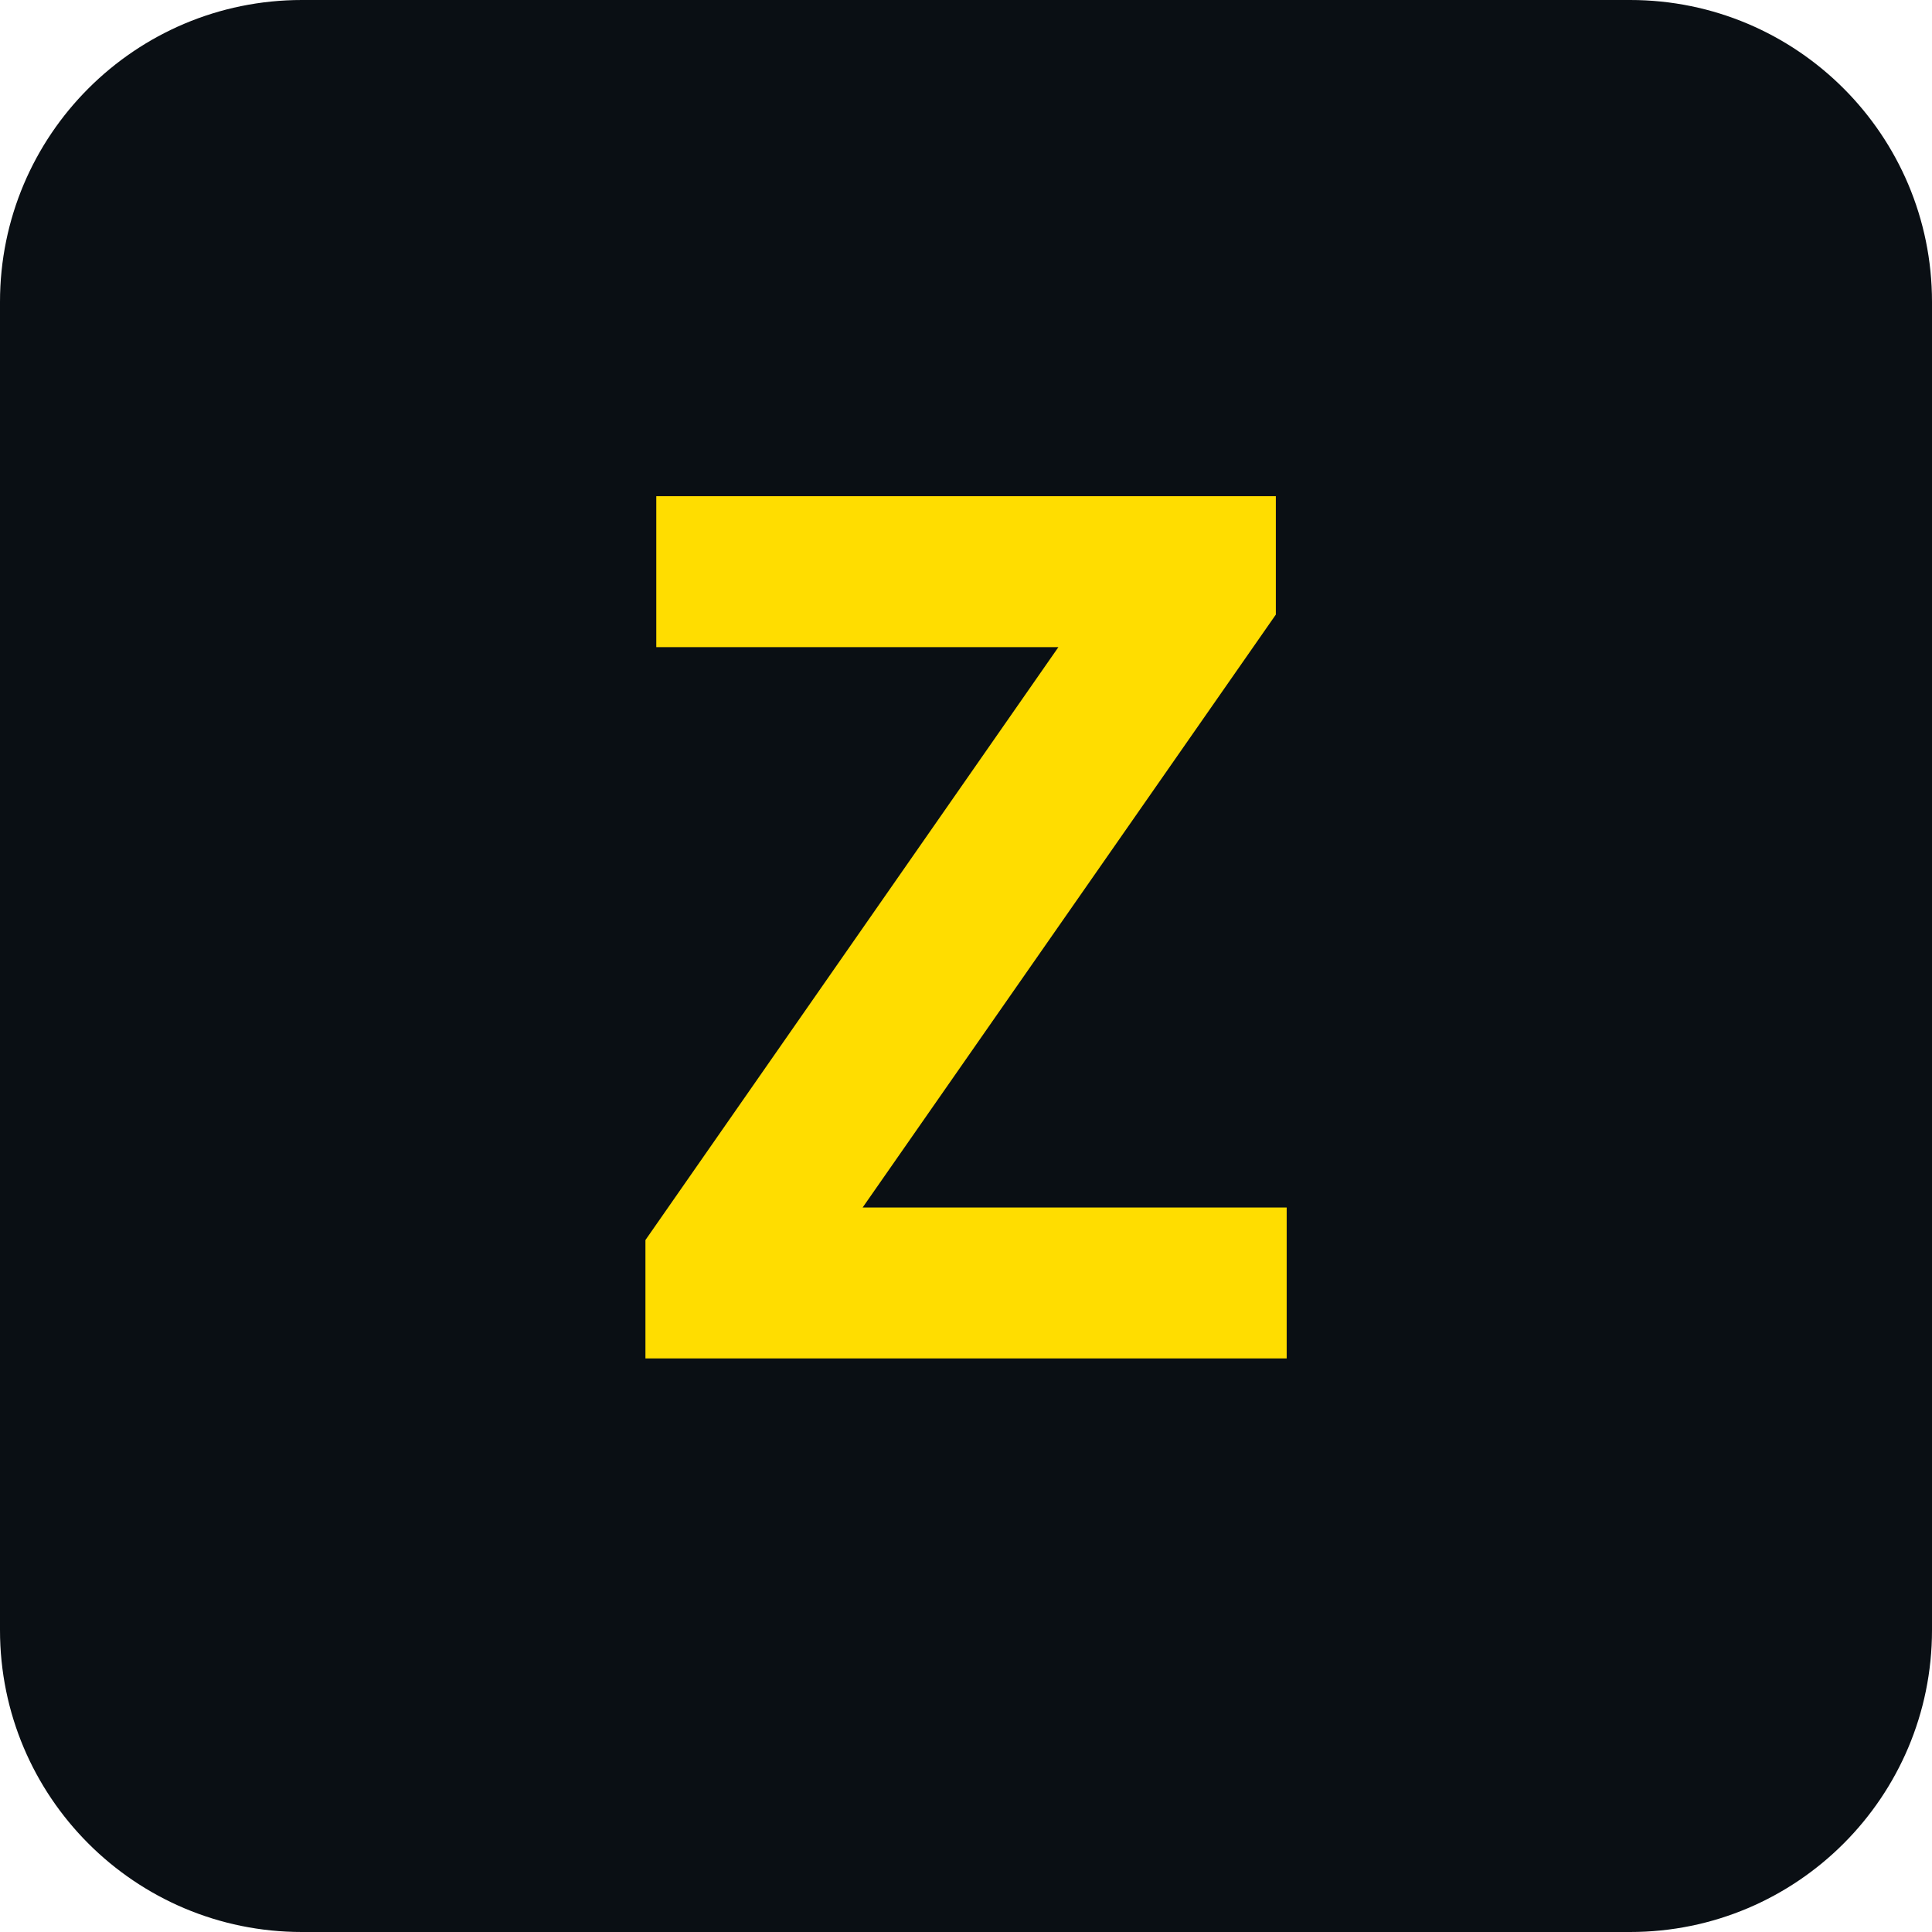
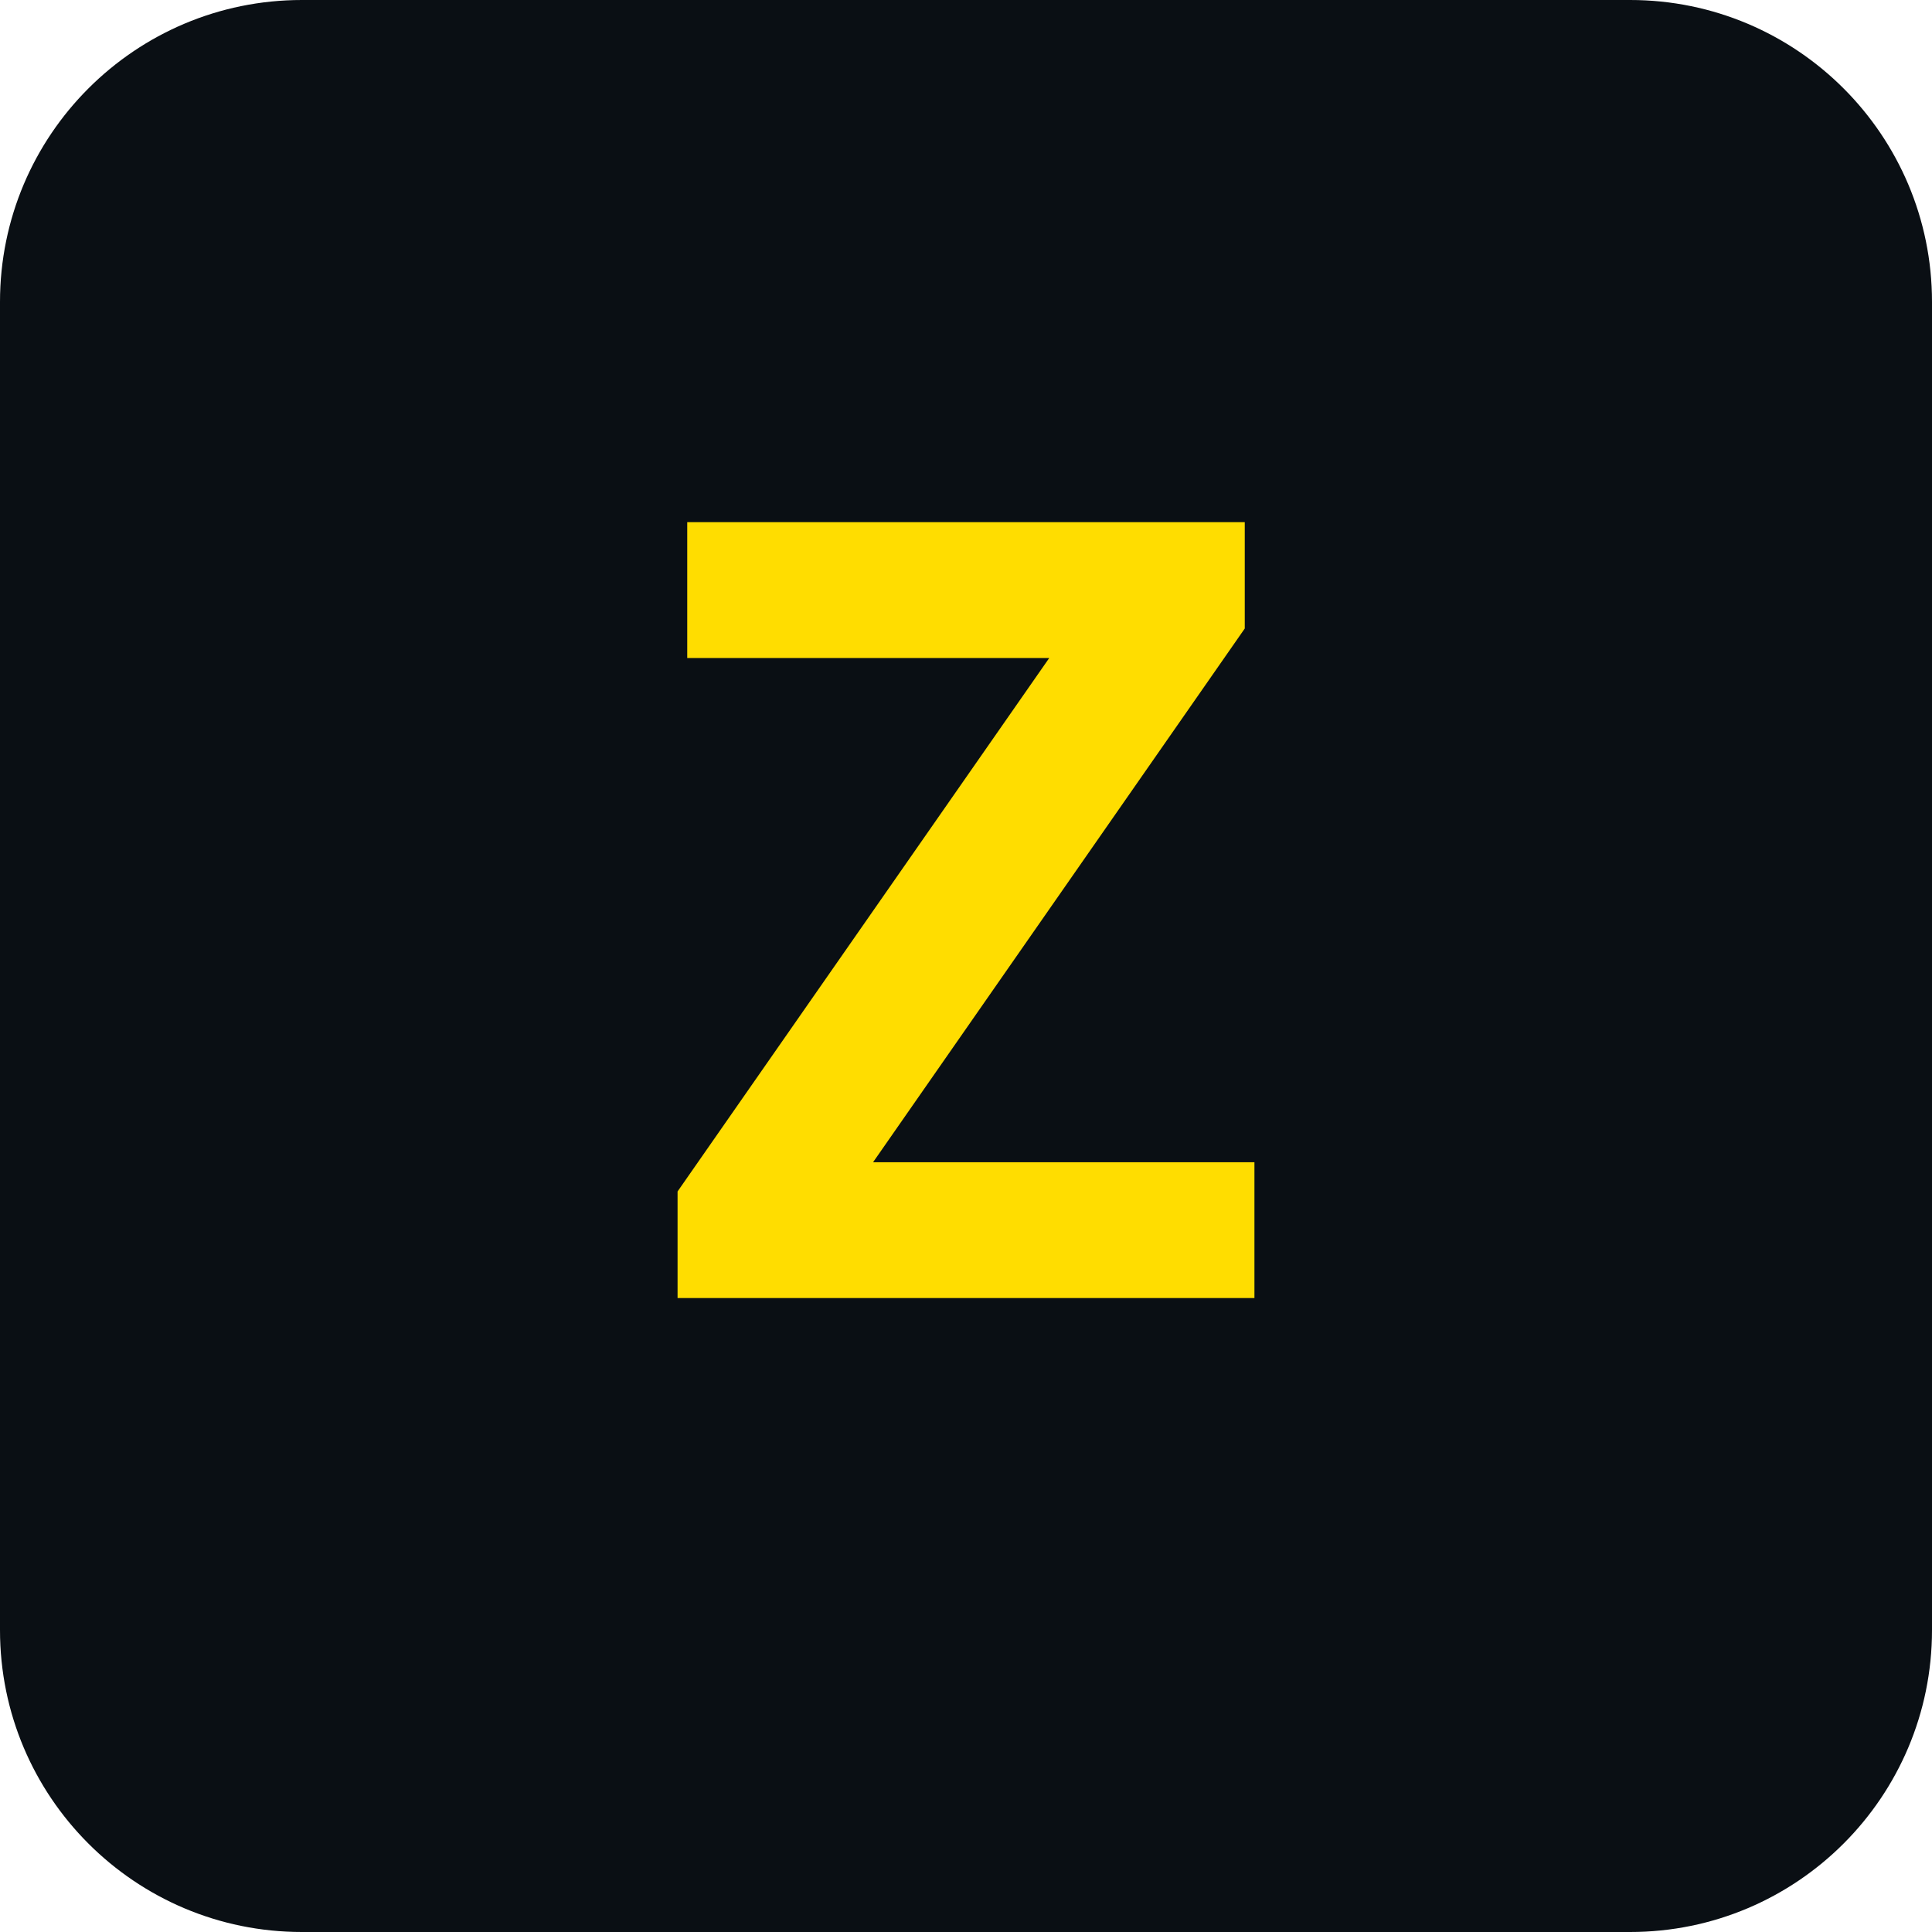
<svg xmlns="http://www.w3.org/2000/svg" viewBox="0 0 128 128">
  <rect width="128" height="128" rx="20" fill="#0A0F14" />
-   <text x="64" y="90" text-anchor="middle" font-size="80" fill="#FFDD00" font-family="sans-serif" font-weight="bold">Z</text>
+   <text x="64" y="86" text-anchor="middle" font-size="72" fill="#FFDD00" font-family="system-ui" font-weight="700">Z</text>
</svg>
